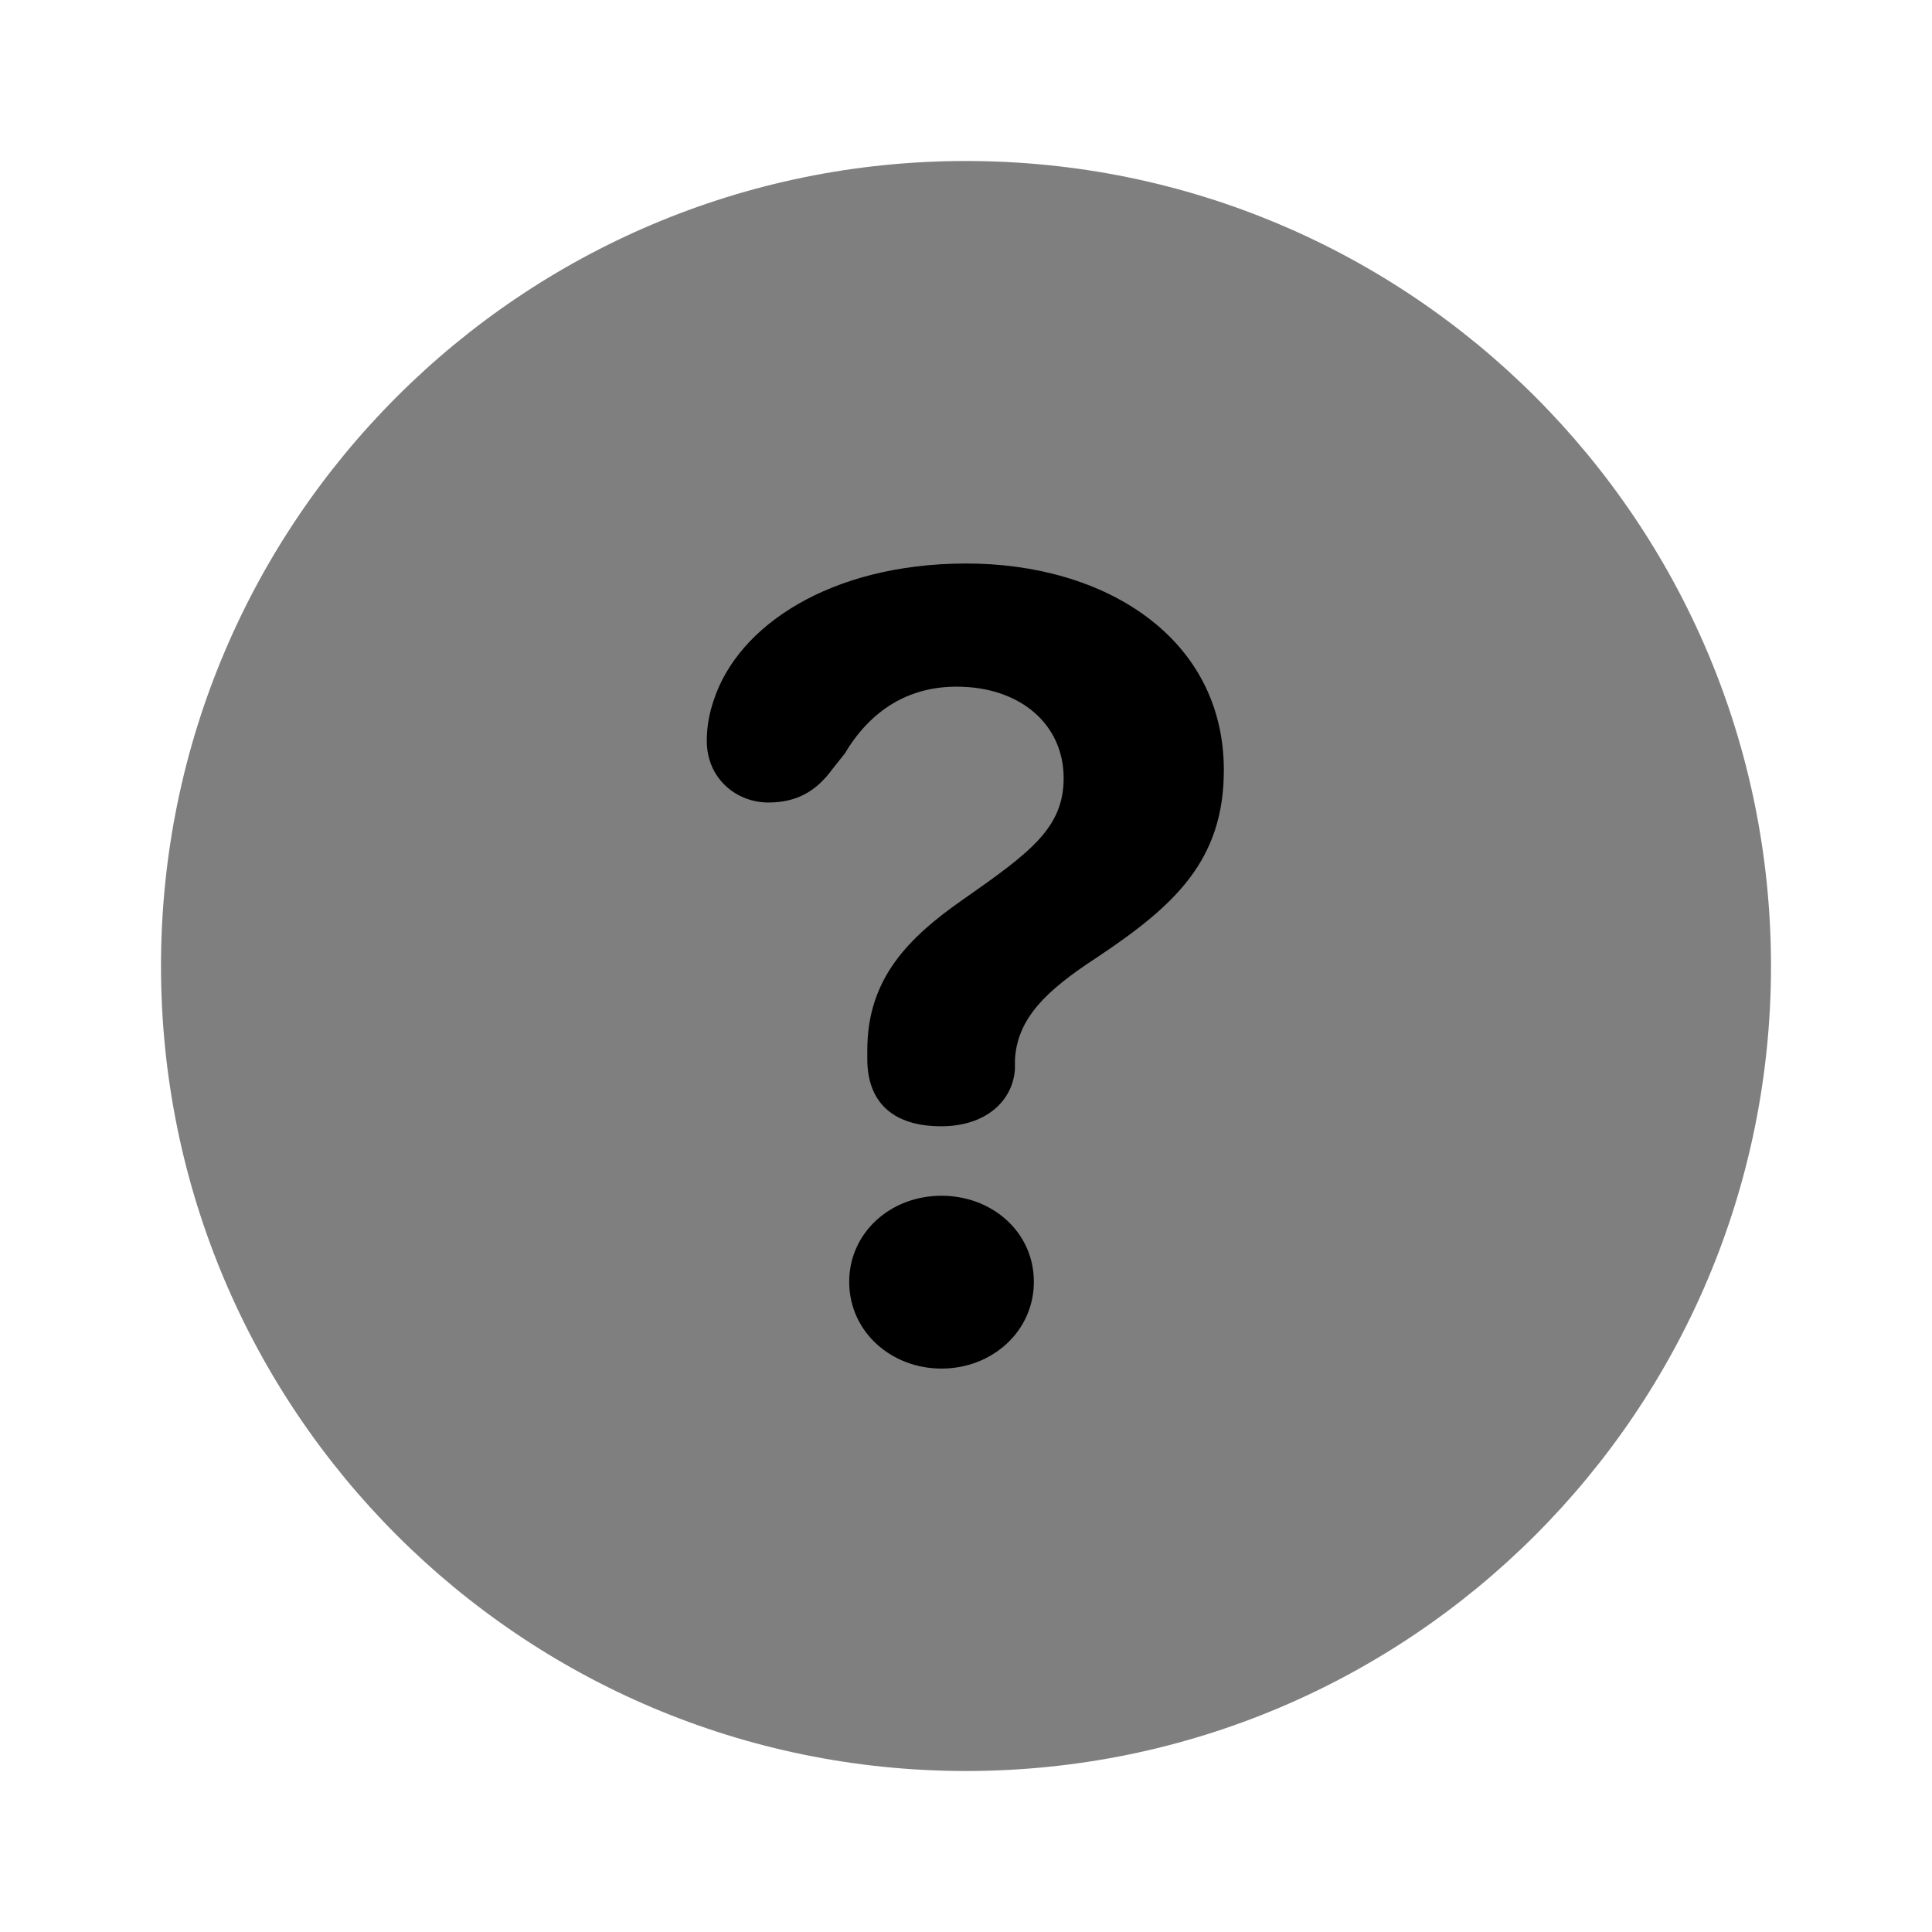
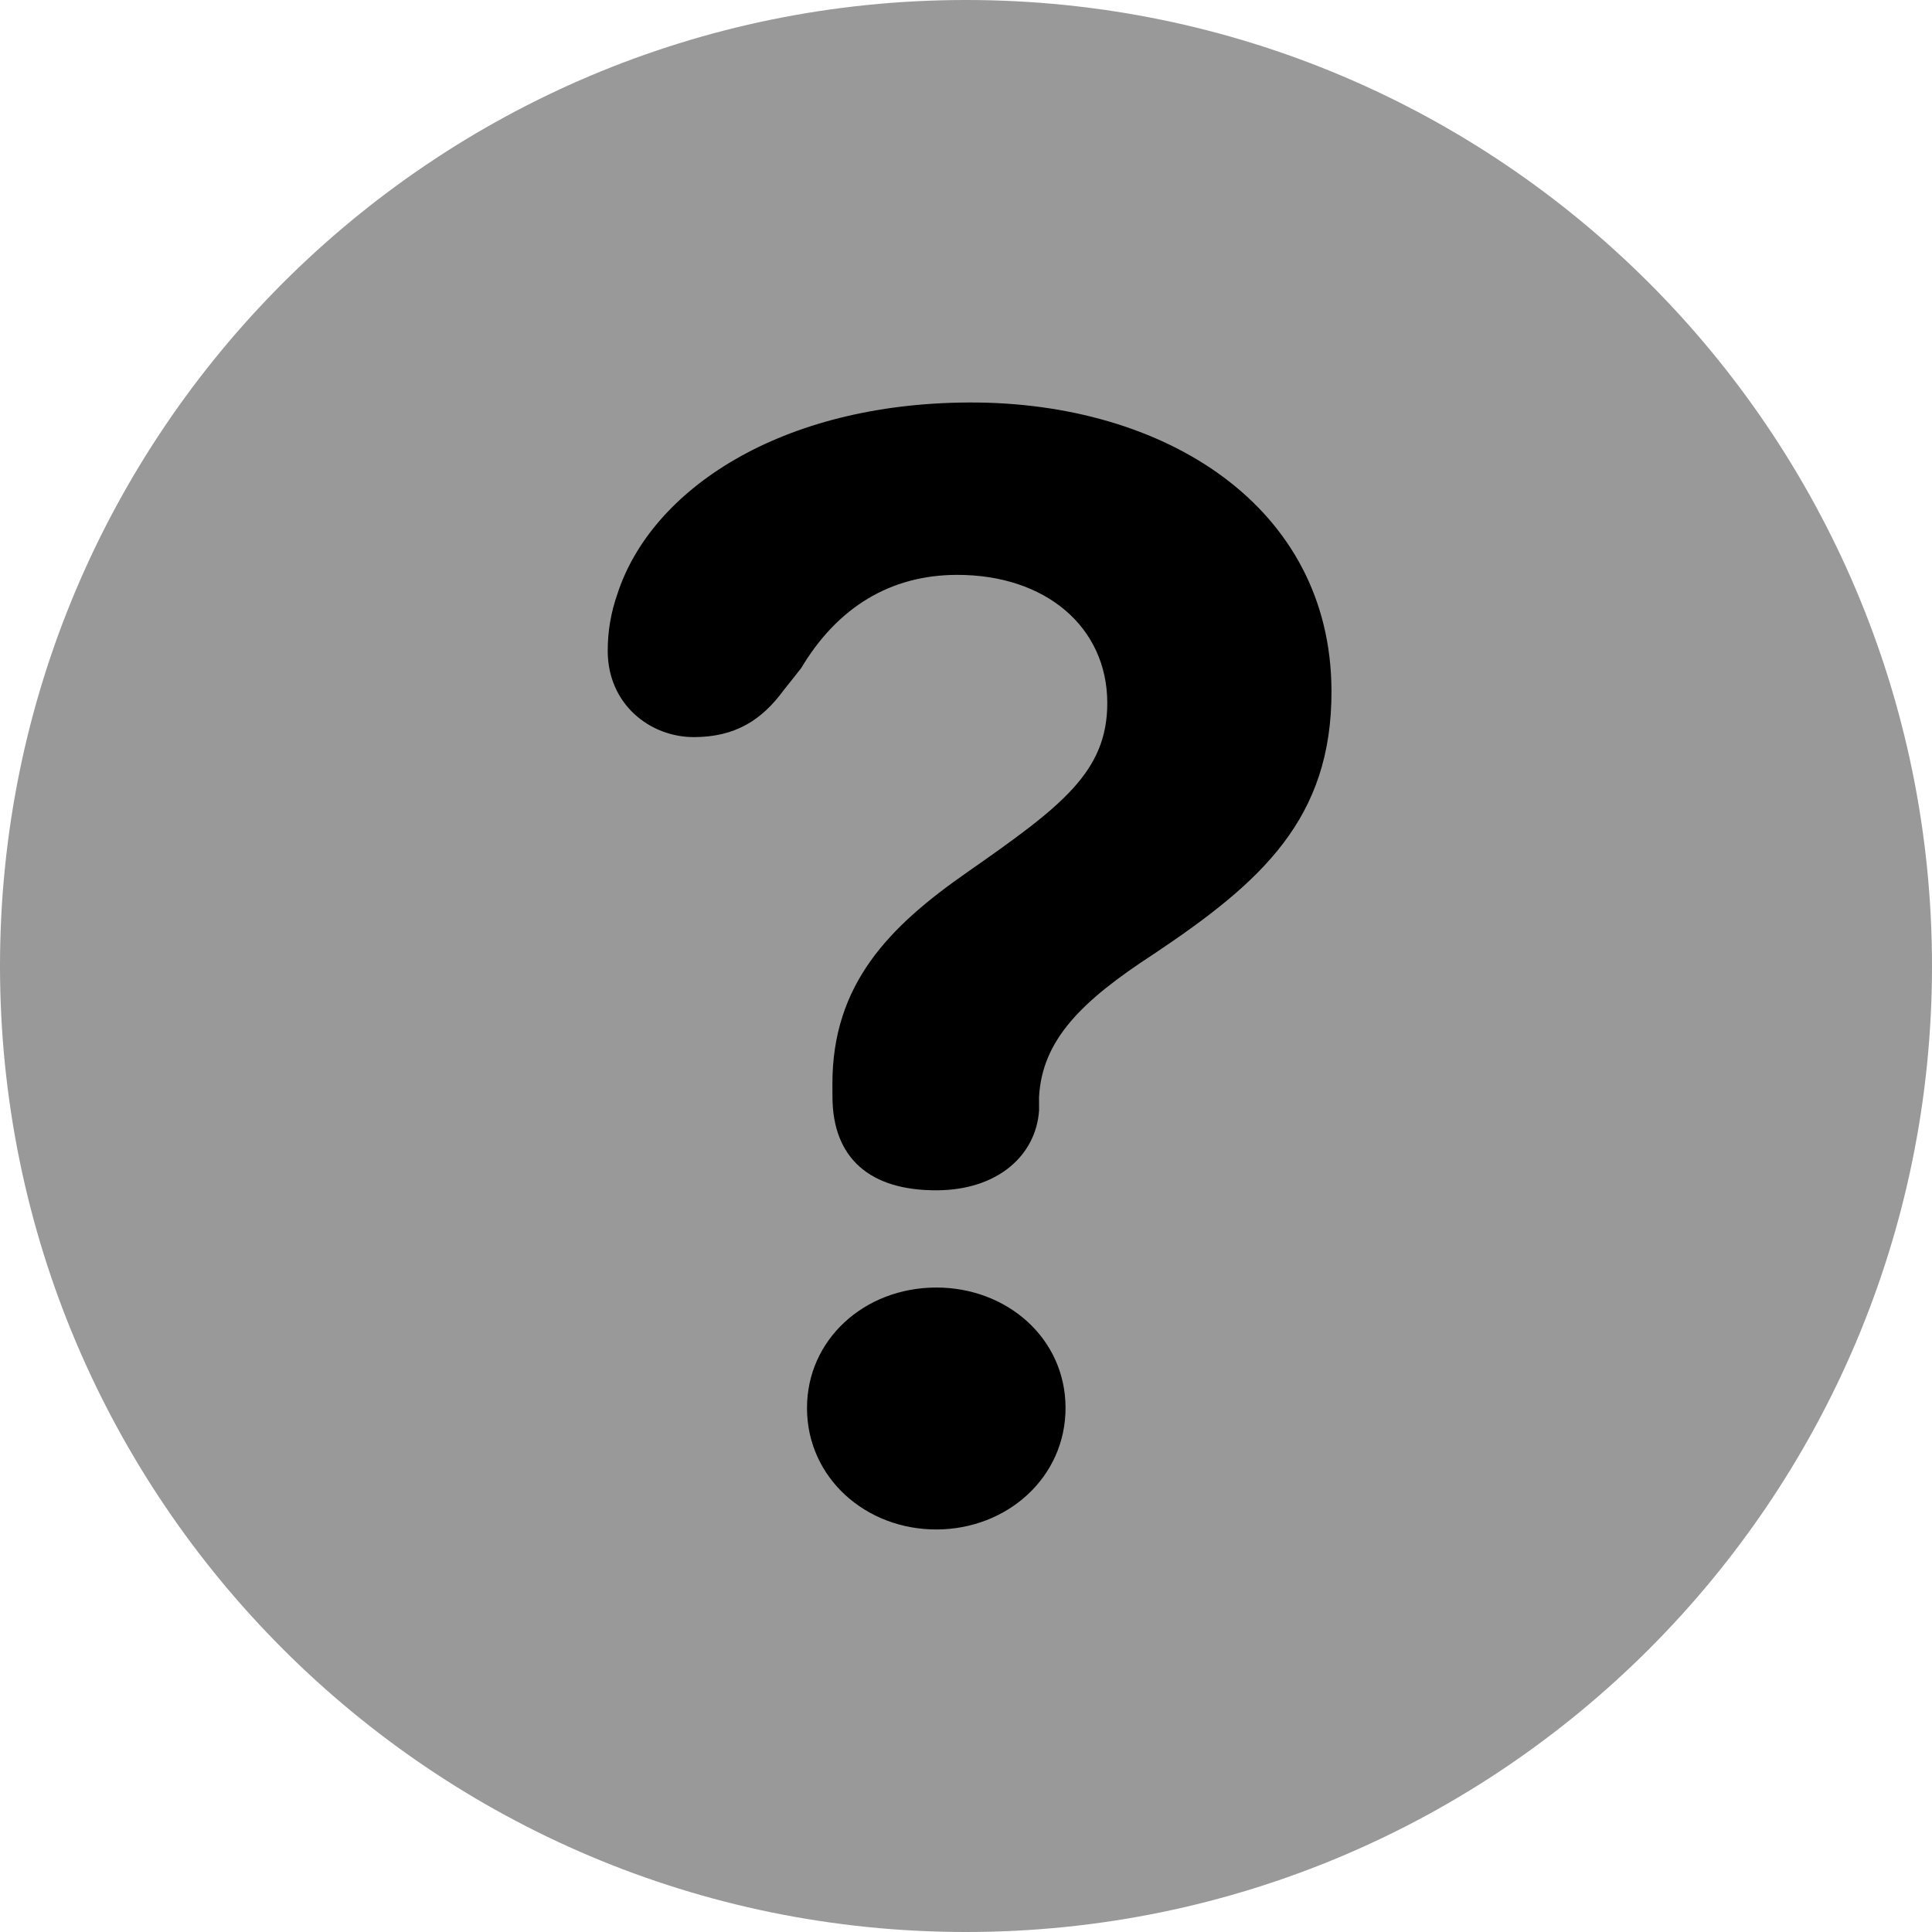
- <svg xmlns="http://www.w3.org/2000/svg" viewBox="0 0 24 24" fill="none">
-   <circle opacity="0.5" cx="12" cy="12" r="10" fill="currentColor" />
-   <path d="M11.699 13.991C12.238 13.989 12.58 13.684 12.608 13.282C12.608 13.243 12.608 13.194 12.608 13.165C12.636 12.655 12.987 12.31 13.623 11.896C14.582 11.256 15.207 10.695 15.203 9.557C15.197 7.92 13.724 6.994 11.988 7C10.312 7.006 9.167 7.775 8.867 8.697C8.809 8.864 8.78 9.031 8.78 9.207C8.782 9.678 9.155 9.971 9.548 9.969C9.91 9.968 10.145 9.82 10.34 9.555L10.496 9.358C10.818 8.818 11.288 8.532 11.876 8.53C12.67 8.527 13.211 8.996 13.213 9.662C13.215 10.28 12.805 10.585 11.973 11.167C11.279 11.65 10.771 12.161 10.774 13.053L10.774 13.161C10.776 13.71 11.111 13.993 11.699 13.991ZM11.7 17.001C12.327 16.999 12.845 16.536 12.843 15.919C12.841 15.301 12.32 14.852 11.692 14.854C11.055 14.856 10.547 15.319 10.549 15.927C10.551 16.544 11.072 17.003 11.7 17.001Z" fill="currentColor" />
+ <svg xmlns="http://www.w3.org/2000/svg" viewBox="0 0 40 40" fill="none">
+   <circle opacity="0.4" cx="20" cy="20" r="20" fill="currentColor" />
+   <path d="M19.392 24.644C20.65 24.64 21.448 23.928 21.513 22.99C21.513 22.898 21.512 22.784 21.512 22.715C21.576 21.526 22.397 20.722 23.881 19.756C26.117 18.262 27.576 16.953 27.567 14.3C27.554 10.48 24.115 8.319 20.067 8.333C16.155 8.347 13.485 10.14 12.784 12.293C12.648 12.682 12.581 13.071 12.582 13.483C12.586 14.581 13.457 15.264 14.372 15.261C15.219 15.258 15.767 14.913 16.222 14.294L16.586 13.835C17.337 12.574 18.432 11.907 19.805 11.902C21.657 11.896 22.919 12.989 22.925 14.545C22.93 15.986 21.971 16.698 20.032 18.054C18.412 19.181 17.227 20.374 17.234 22.456L17.235 22.707C17.239 23.988 18.019 24.649 19.392 24.644ZM19.393 31.666C20.857 31.661 22.066 30.582 22.061 29.141C22.055 27.7 20.84 26.652 19.376 26.657C17.889 26.662 16.703 27.741 16.708 29.16C16.713 30.601 17.929 31.671 19.393 31.666Z" fill="currentColor" />
</svg>
